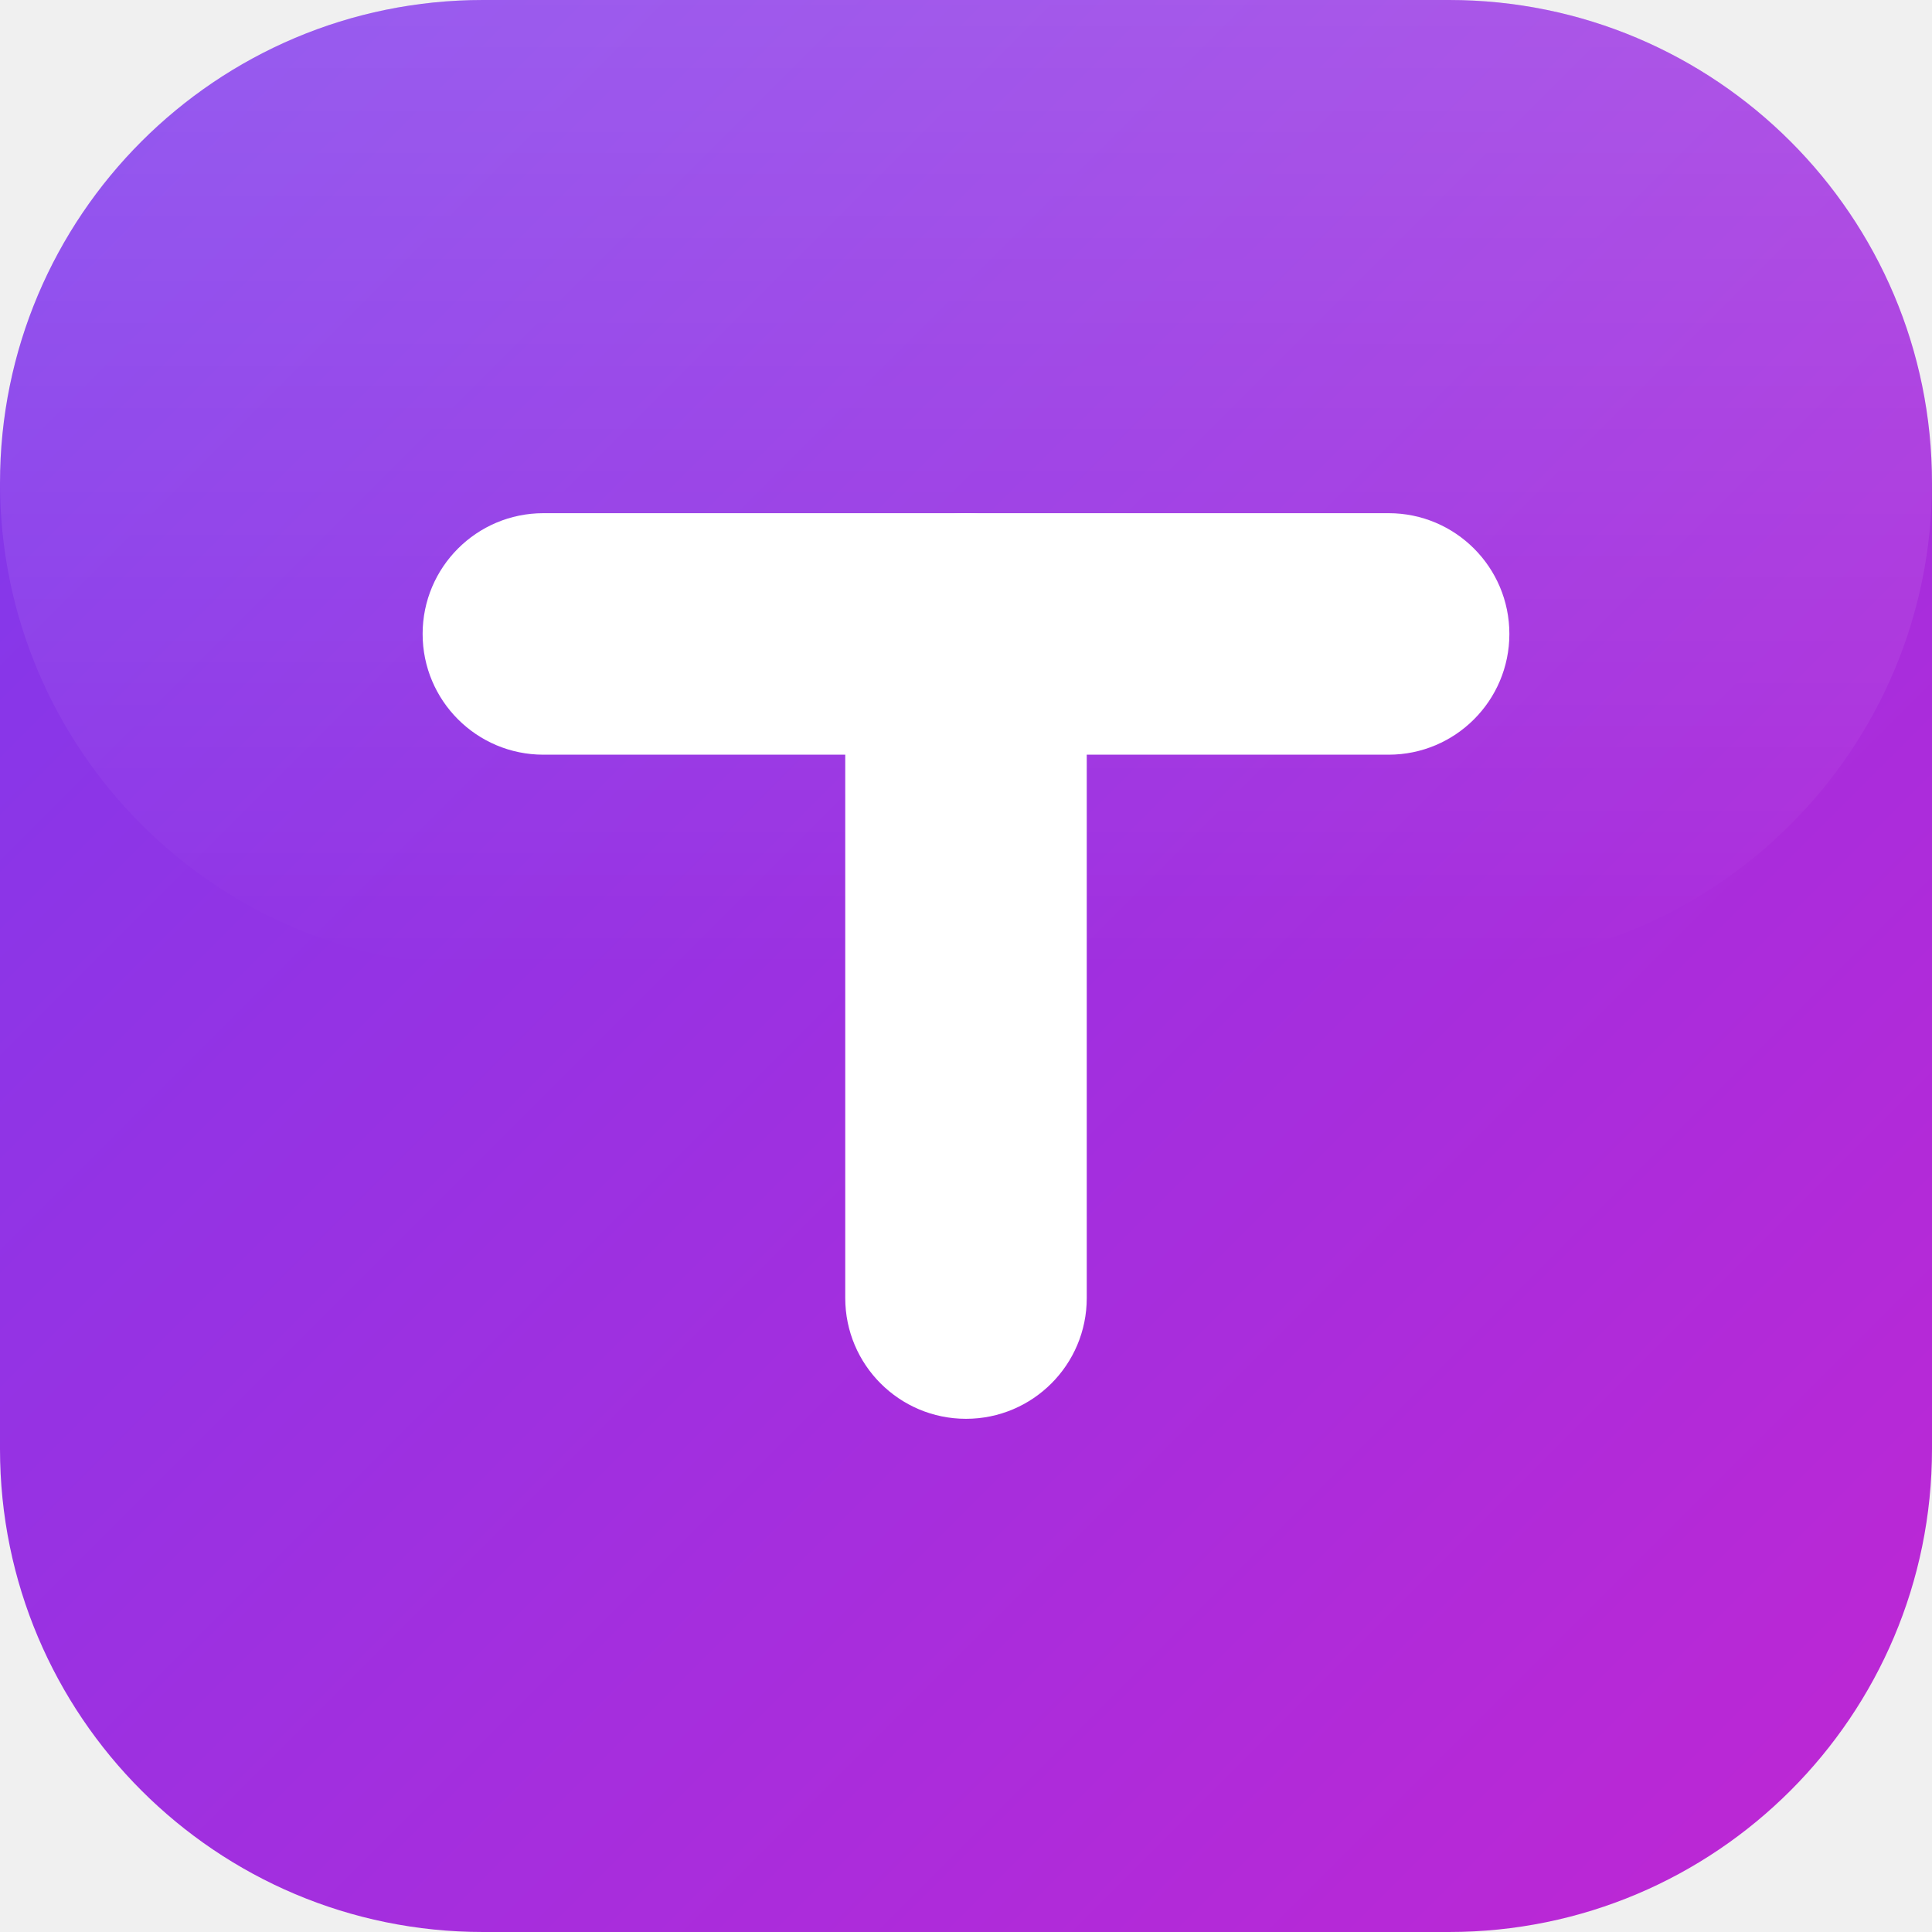
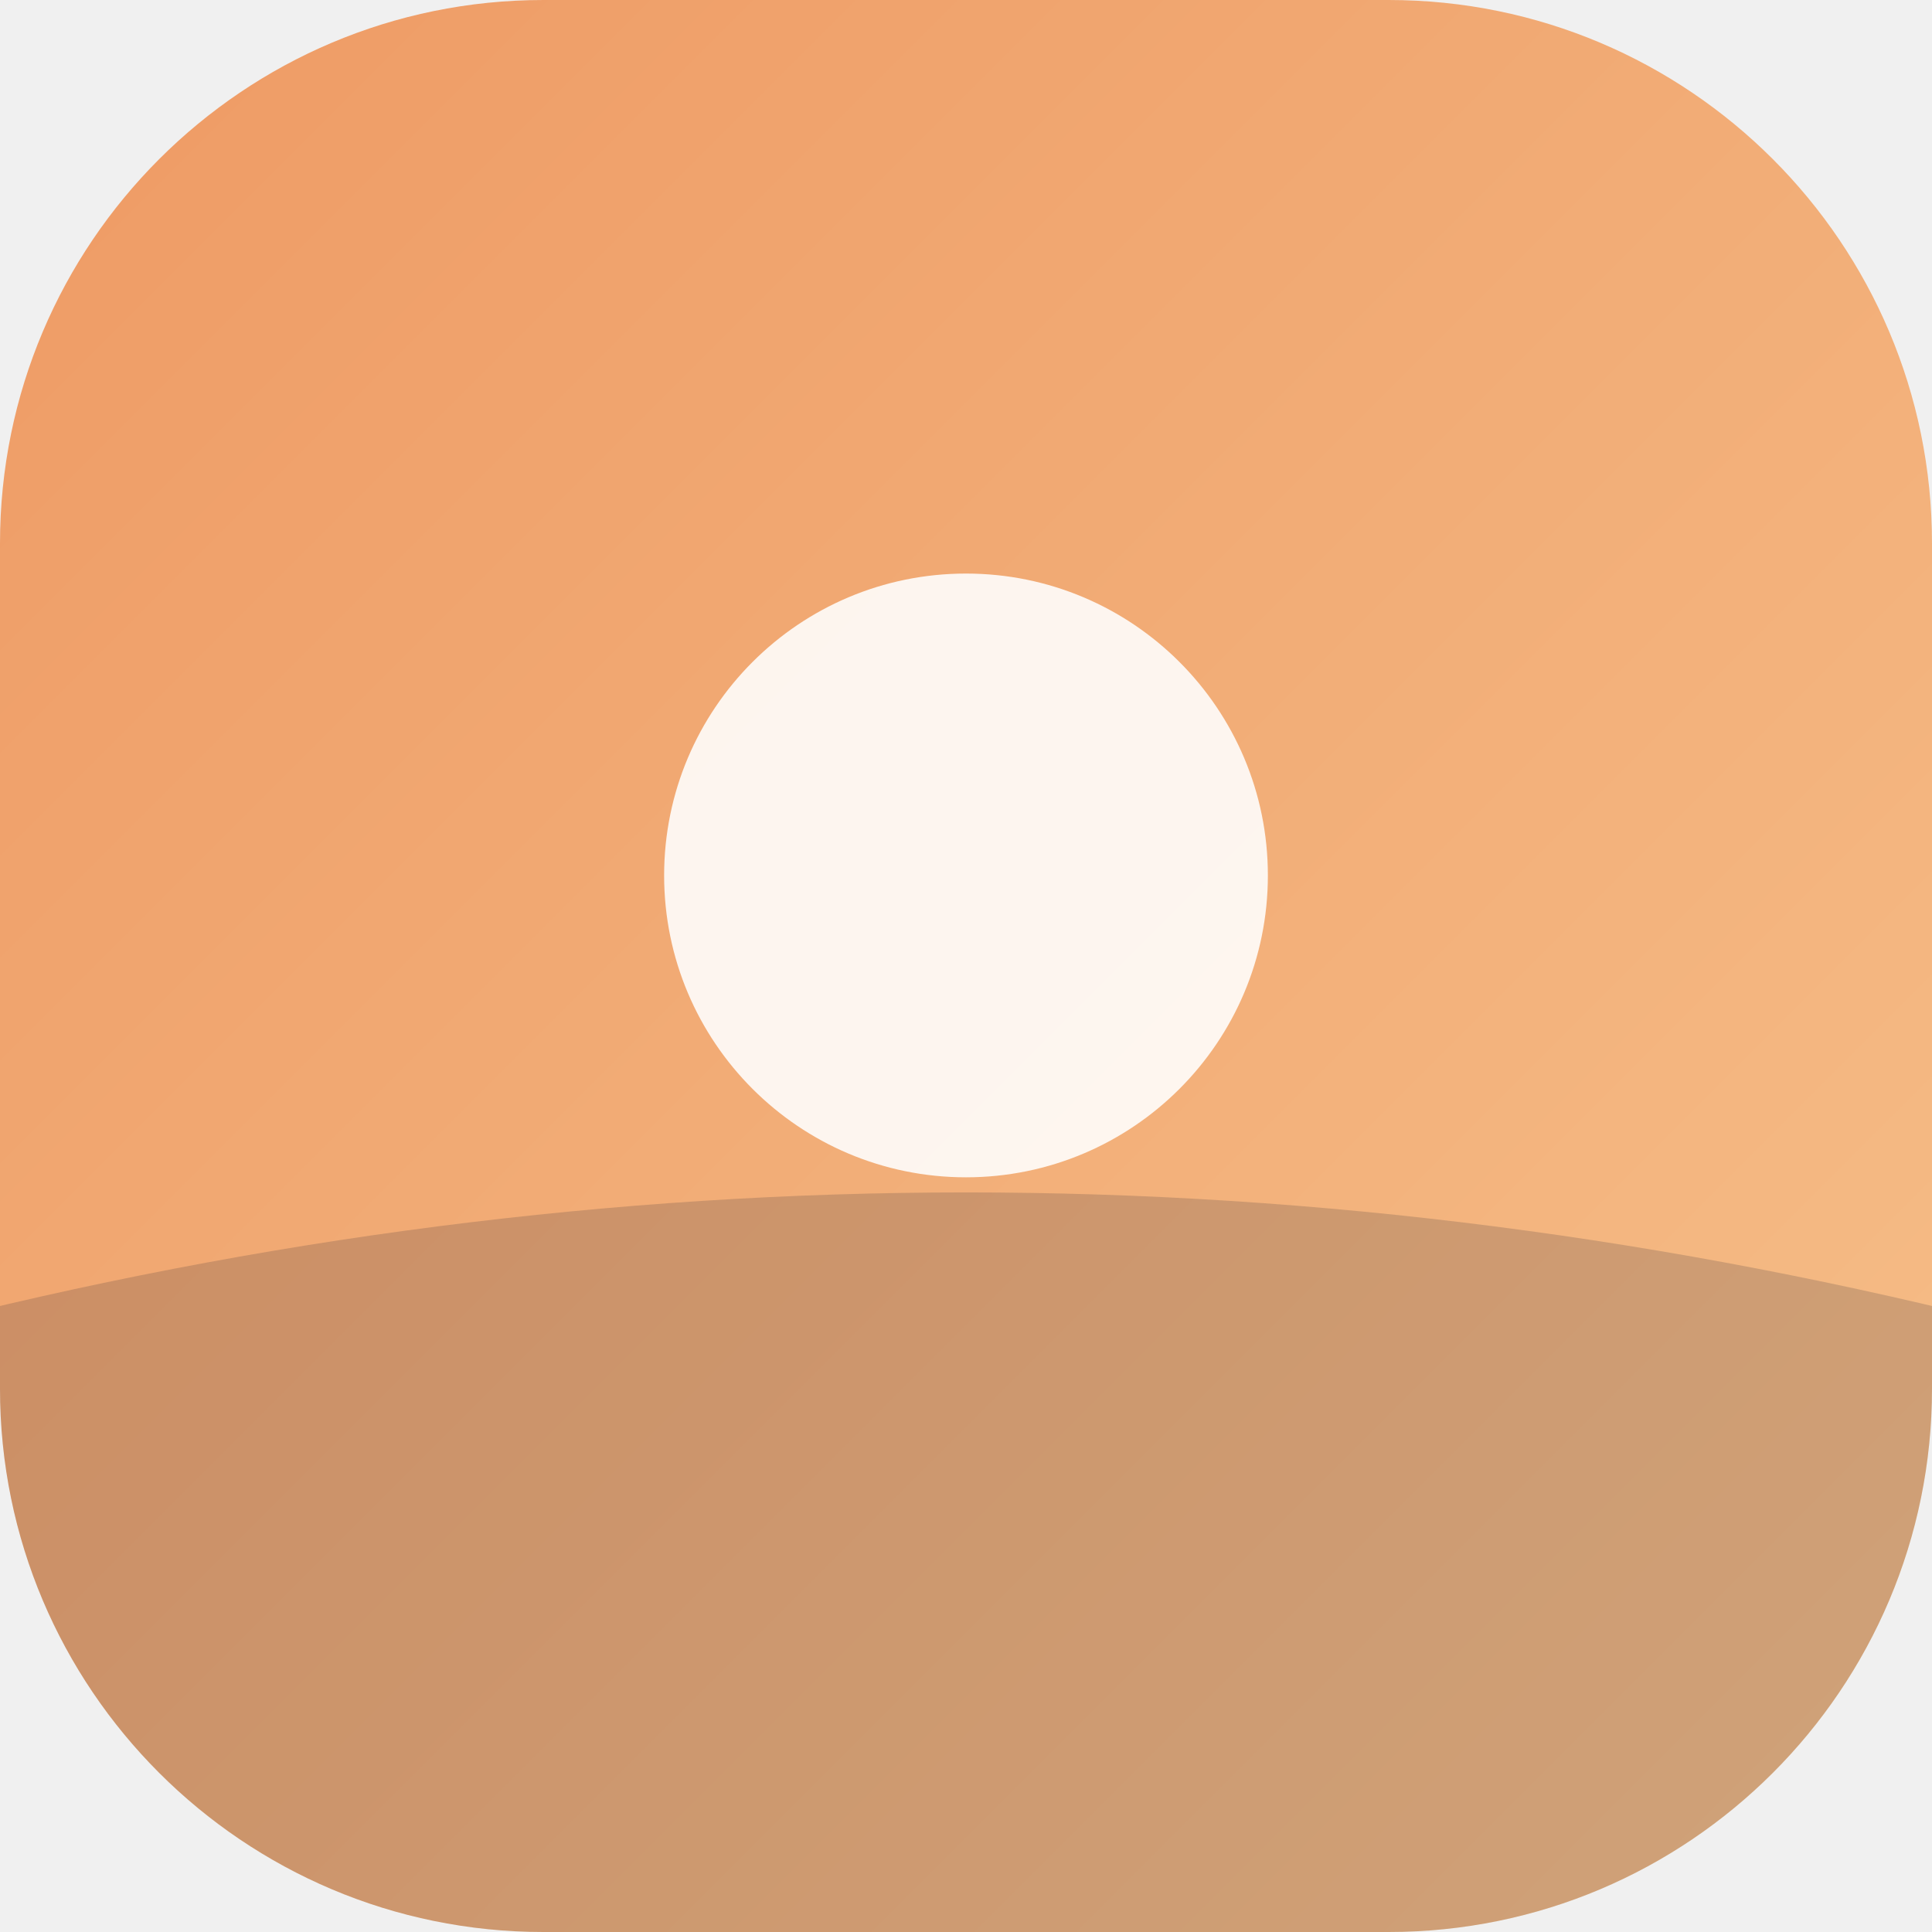
<svg xmlns="http://www.w3.org/2000/svg" viewBox="0 0 64 64" width="64" height="64">
  <defs>
    <linearGradient id="bg" x1="0%" y1="0%" x2="100%" y2="100%">
-       <stop offset="0%" stop-color="#7c3aed" />
-       <stop offset="100%" stop-color="#c026d3" />
+       <stop offset="0%" stop-color="#ee9a64" />
+       <stop offset="100%" stop-color="#f6c08a" />
    </linearGradient>
-     <linearGradient id="shine" x1="0%" y1="0%" x2="0%" y2="100%">
-       <stop offset="0%" stop-color="#ffffff" stop-opacity="0.18" />
-       <stop offset="100%" stop-color="#ffffff" stop-opacity="0" />
-     </linearGradient>
+     <clipPath id="clip">
+       <rect width="64" height="64" rx="18" />
+     </clipPath>
  </defs>
-   <rect width="64" height="64" rx="16" fill="url(#bg)" />
-   <rect width="64" height="32" rx="16" fill="url(#shine)" />
-   <rect x="14" y="17" width="36" height="8" rx="4" fill="white" />
-   <rect x="28" y="17" width="8" height="30" rx="4" fill="white" />
+   <g clip-path="url(#clip)">
+     <rect width="64" height="64" rx="18" fill="url(#bg)" />
+     <path d="M-3 44 Q 32 35 67 44 L 67 67 L -3 67 Z" fill="#1f2433" opacity="0.18" />
+     <circle cx="32" cy="29" r="10" fill="#ffffff" opacity="0.88" />
+   </g>
</svg>
